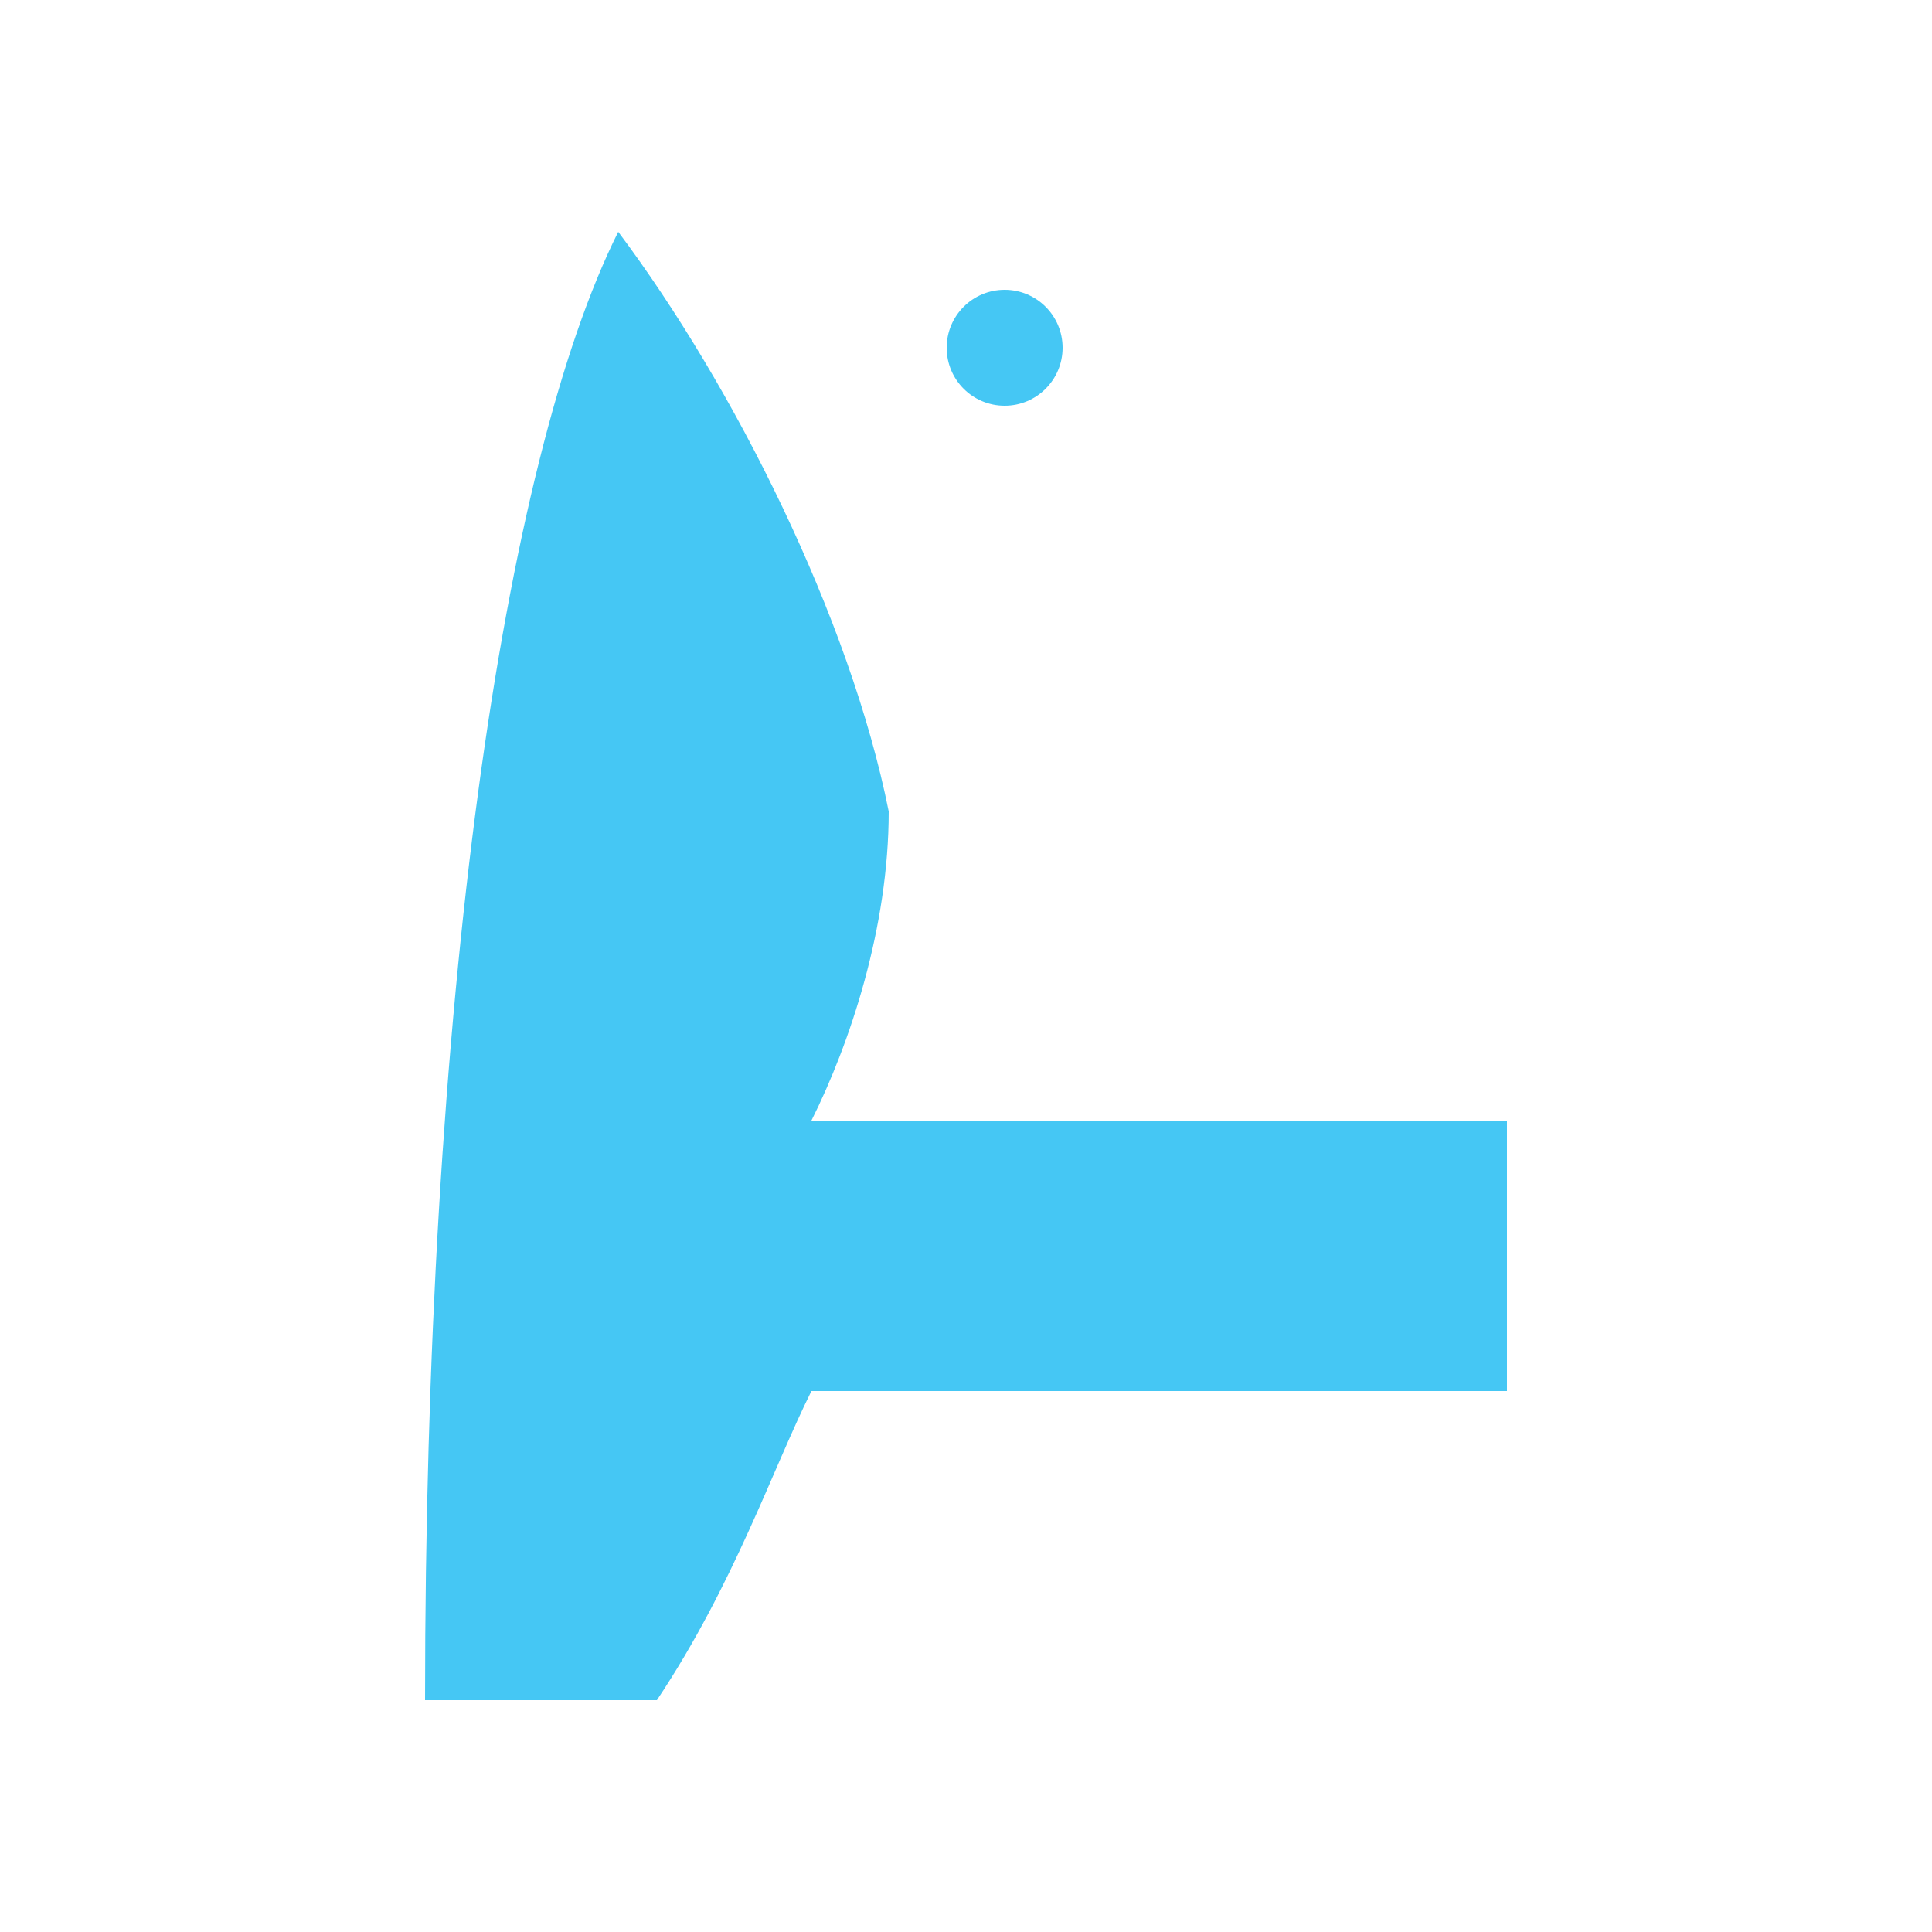
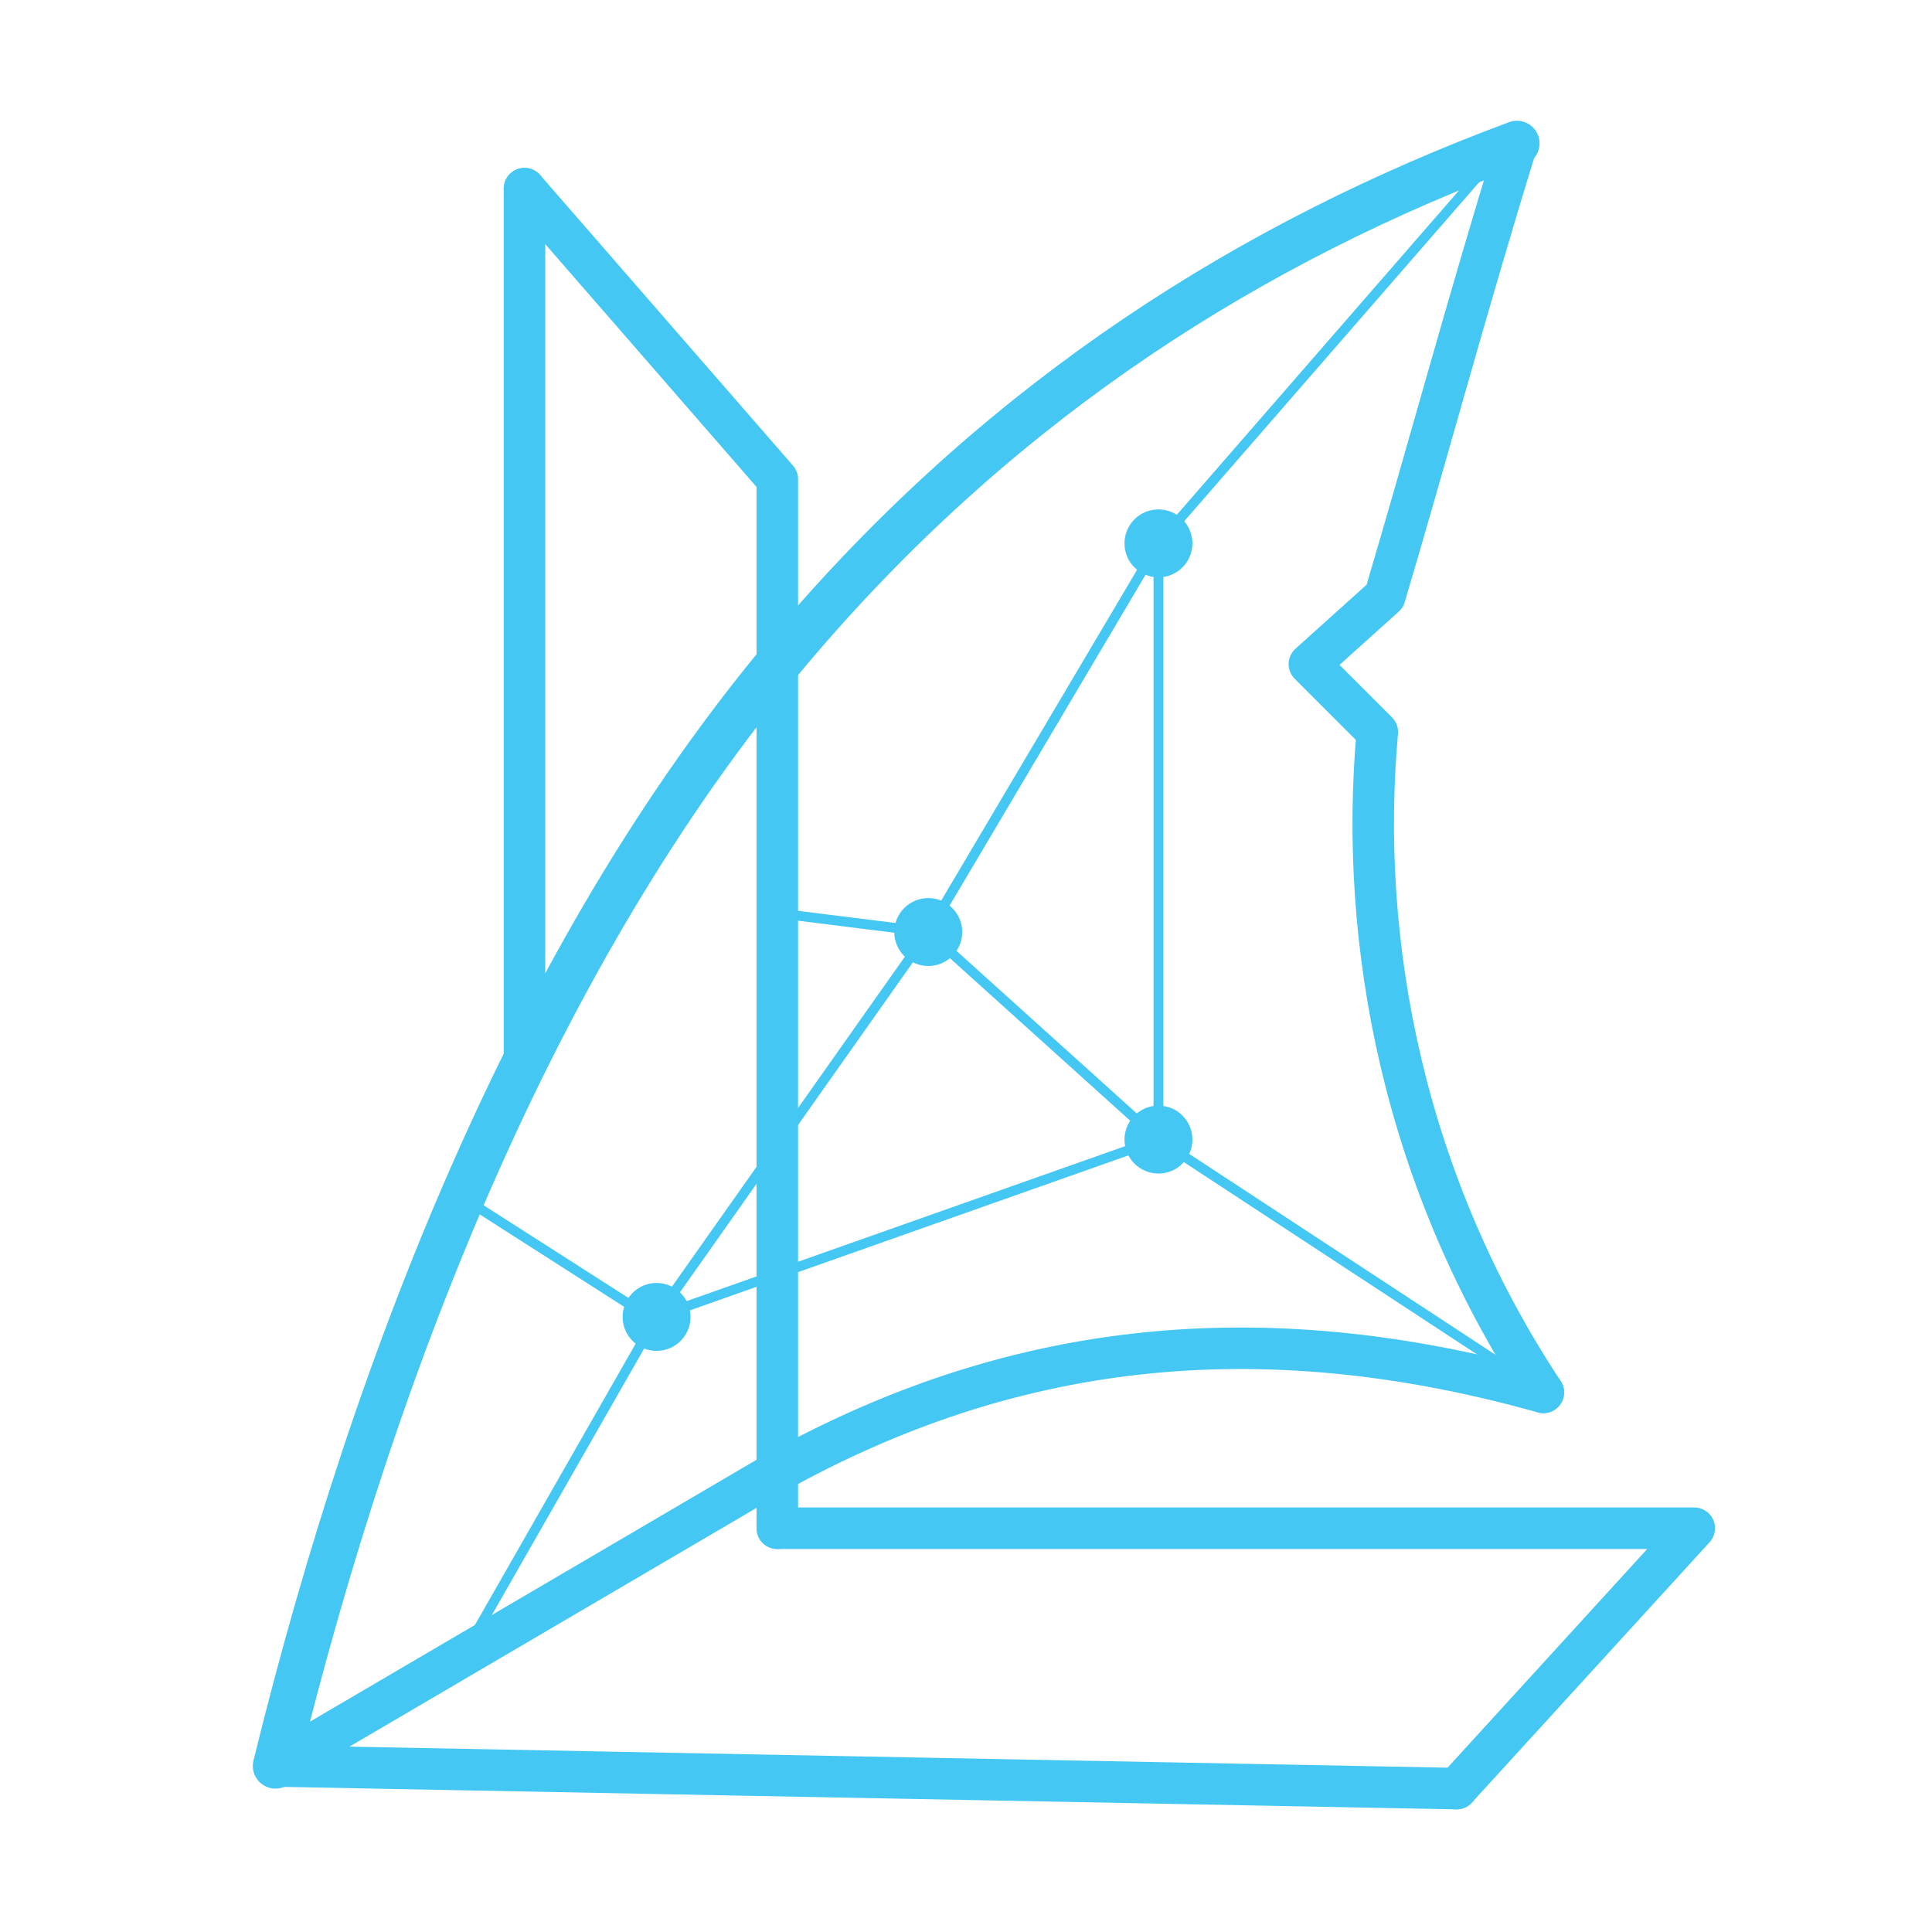
- <svg xmlns="http://www.w3.org/2000/svg" viewBox="0 0 100 100" fill="#45C7F4">
-   <g id="symbol">
-     <path d="M 22 88              C 22 52, 26 24, 32 12              C 38 20, 44 32, 46 42              C 46 48, 44 54, 42 58              L 78 58              L 78 72              L 42 72              C 40 76, 38 82, 34 88              Z" />
-     <circle cx="52" cy="18" r="3" />
-   </g>
+ <svg xmlns="http://www.w3.org/2000/svg" width="512" height="512" viewBox="0 0 512 512" fill="none">
+   <path d="M139 50V282" stroke="#45C7F4" stroke-width="11" stroke-linecap="round" stroke-linejoin="round" />
+   <path d="M139 50L206 127V405" stroke="#45C7F4" stroke-width="11" stroke-linecap="round" stroke-linejoin="round" />
+   <path d="M73 468C100 358 144 248 212 169C267 105 332 64 402 38" stroke="#45C7F4" stroke-width="12" stroke-linecap="round" stroke-linejoin="round" />
+   <path d="M402 38C389 80 378 121 367 158L347 176L365 194C360 250 372 313 409 369" stroke="#45C7F4" stroke-width="11" stroke-linecap="round" stroke-linejoin="round" />
+   <path d="M206 390C262 359 327 346 409 369" stroke="#45C7F4" stroke-width="11" stroke-linecap="round" stroke-linejoin="round" />
+   <path d="M206 405H449L386 474" stroke="#45C7F4" stroke-width="11" stroke-linecap="round" stroke-linejoin="round" />
+   <path d="M73 468L386 474" stroke="#45C7F4" stroke-width="11" stroke-linecap="round" stroke-linejoin="round" />
+   <path d="M73 468L206 390" stroke="#45C7F4" stroke-width="11" stroke-linecap="round" stroke-linejoin="round" />
+   <path d="M307 144L246 247" stroke="#45C7F4" stroke-width="2.6" stroke-linecap="round" stroke-linejoin="round" />
+   <path d="M307 144V302" stroke="#45C7F4" stroke-width="2.6" stroke-linecap="round" stroke-linejoin="round" />
+   <path d="M246 247L307 302" stroke="#45C7F4" stroke-width="2.6" stroke-linecap="round" stroke-linejoin="round" />
+   <path d="M246 247L174 349" stroke="#45C7F4" stroke-width="2.6" stroke-linecap="round" stroke-linejoin="round" />
+   <path d="M174 349L307 302" stroke="#45C7F4" stroke-width="2.6" stroke-linecap="round" stroke-linejoin="round" />
+   <path d="M174 349L122 440" stroke="#45C7F4" stroke-width="2.6" stroke-linecap="round" stroke-linejoin="round" />
+   <path d="M172 349L122 317" stroke="#45C7F4" stroke-width="2.6" stroke-linecap="round" stroke-linejoin="round" />
+   <path d="M307 144L394 44" stroke="#45C7F4" stroke-width="2.6" stroke-linecap="round" stroke-linejoin="round" />
+   <path d="M246 247L206 242" stroke="#45C7F4" stroke-width="2.6" stroke-linecap="round" stroke-linejoin="round" />
+   <path d="M307 302L400 363" stroke="#45C7F4" stroke-width="2.6" stroke-linecap="round" stroke-linejoin="round" />
+   <path d="M307 153C311.971 153 316 148.971 316 144C316 139.029 311.971 135 307 135C302.029 135 298 139.029 298 144C298 148.971 302.029 153 307 153Z" fill="#45C7F4" />
+   <path d="M246 256C250.971 256 255 251.971 255 247C255 242.029 250.971 238 246 238C241.029 238 237 242.029 237 247C237 251.971 241.029 256 246 256Z" fill="#45C7F4" />
+   <path d="M307 311C311.971 311 316 306.971 316 302C316 297.029 311.971 293 307 293C302.029 293 298 297.029 298 302C298 306.971 302.029 311 307 311Z" fill="#45C7F4" />
+   <path d="M174 358C178.971 358 183 353.971 183 349C183 344.029 178.971 340 174 340C169.029 340 165 344.029 165 349C165 353.971 169.029 358 174 358Z" fill="#45C7F4" />
</svg>
